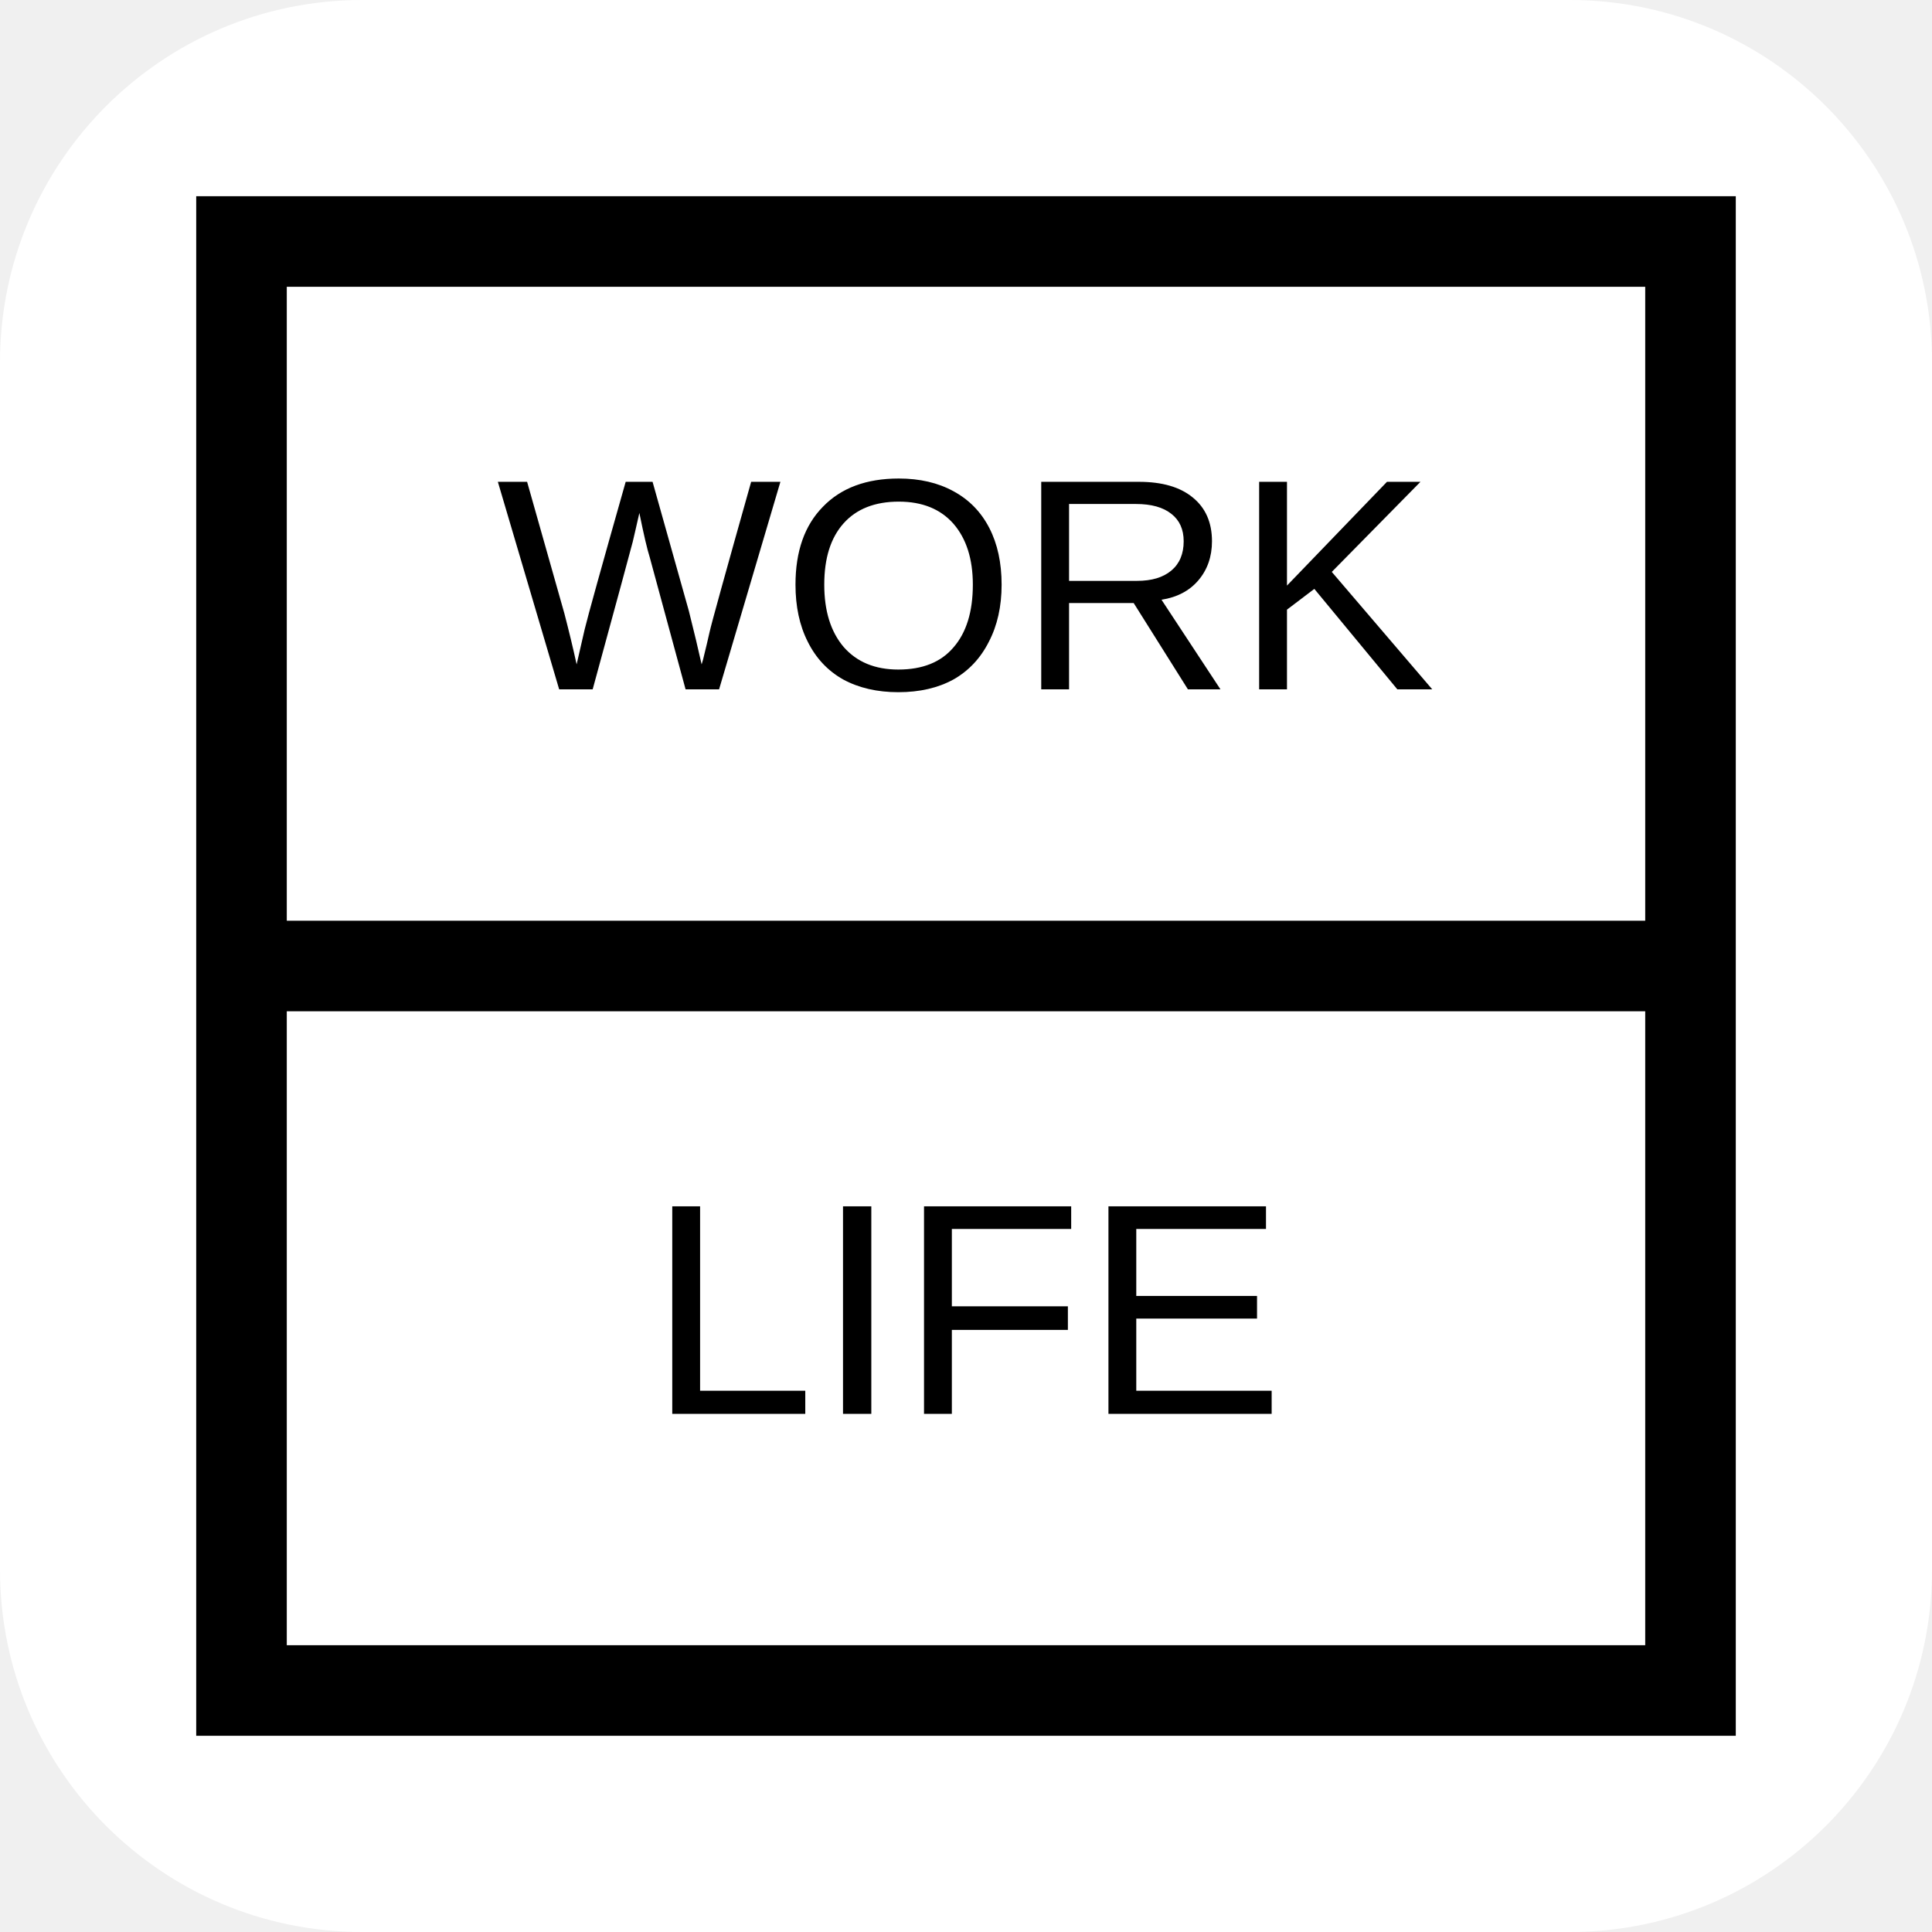
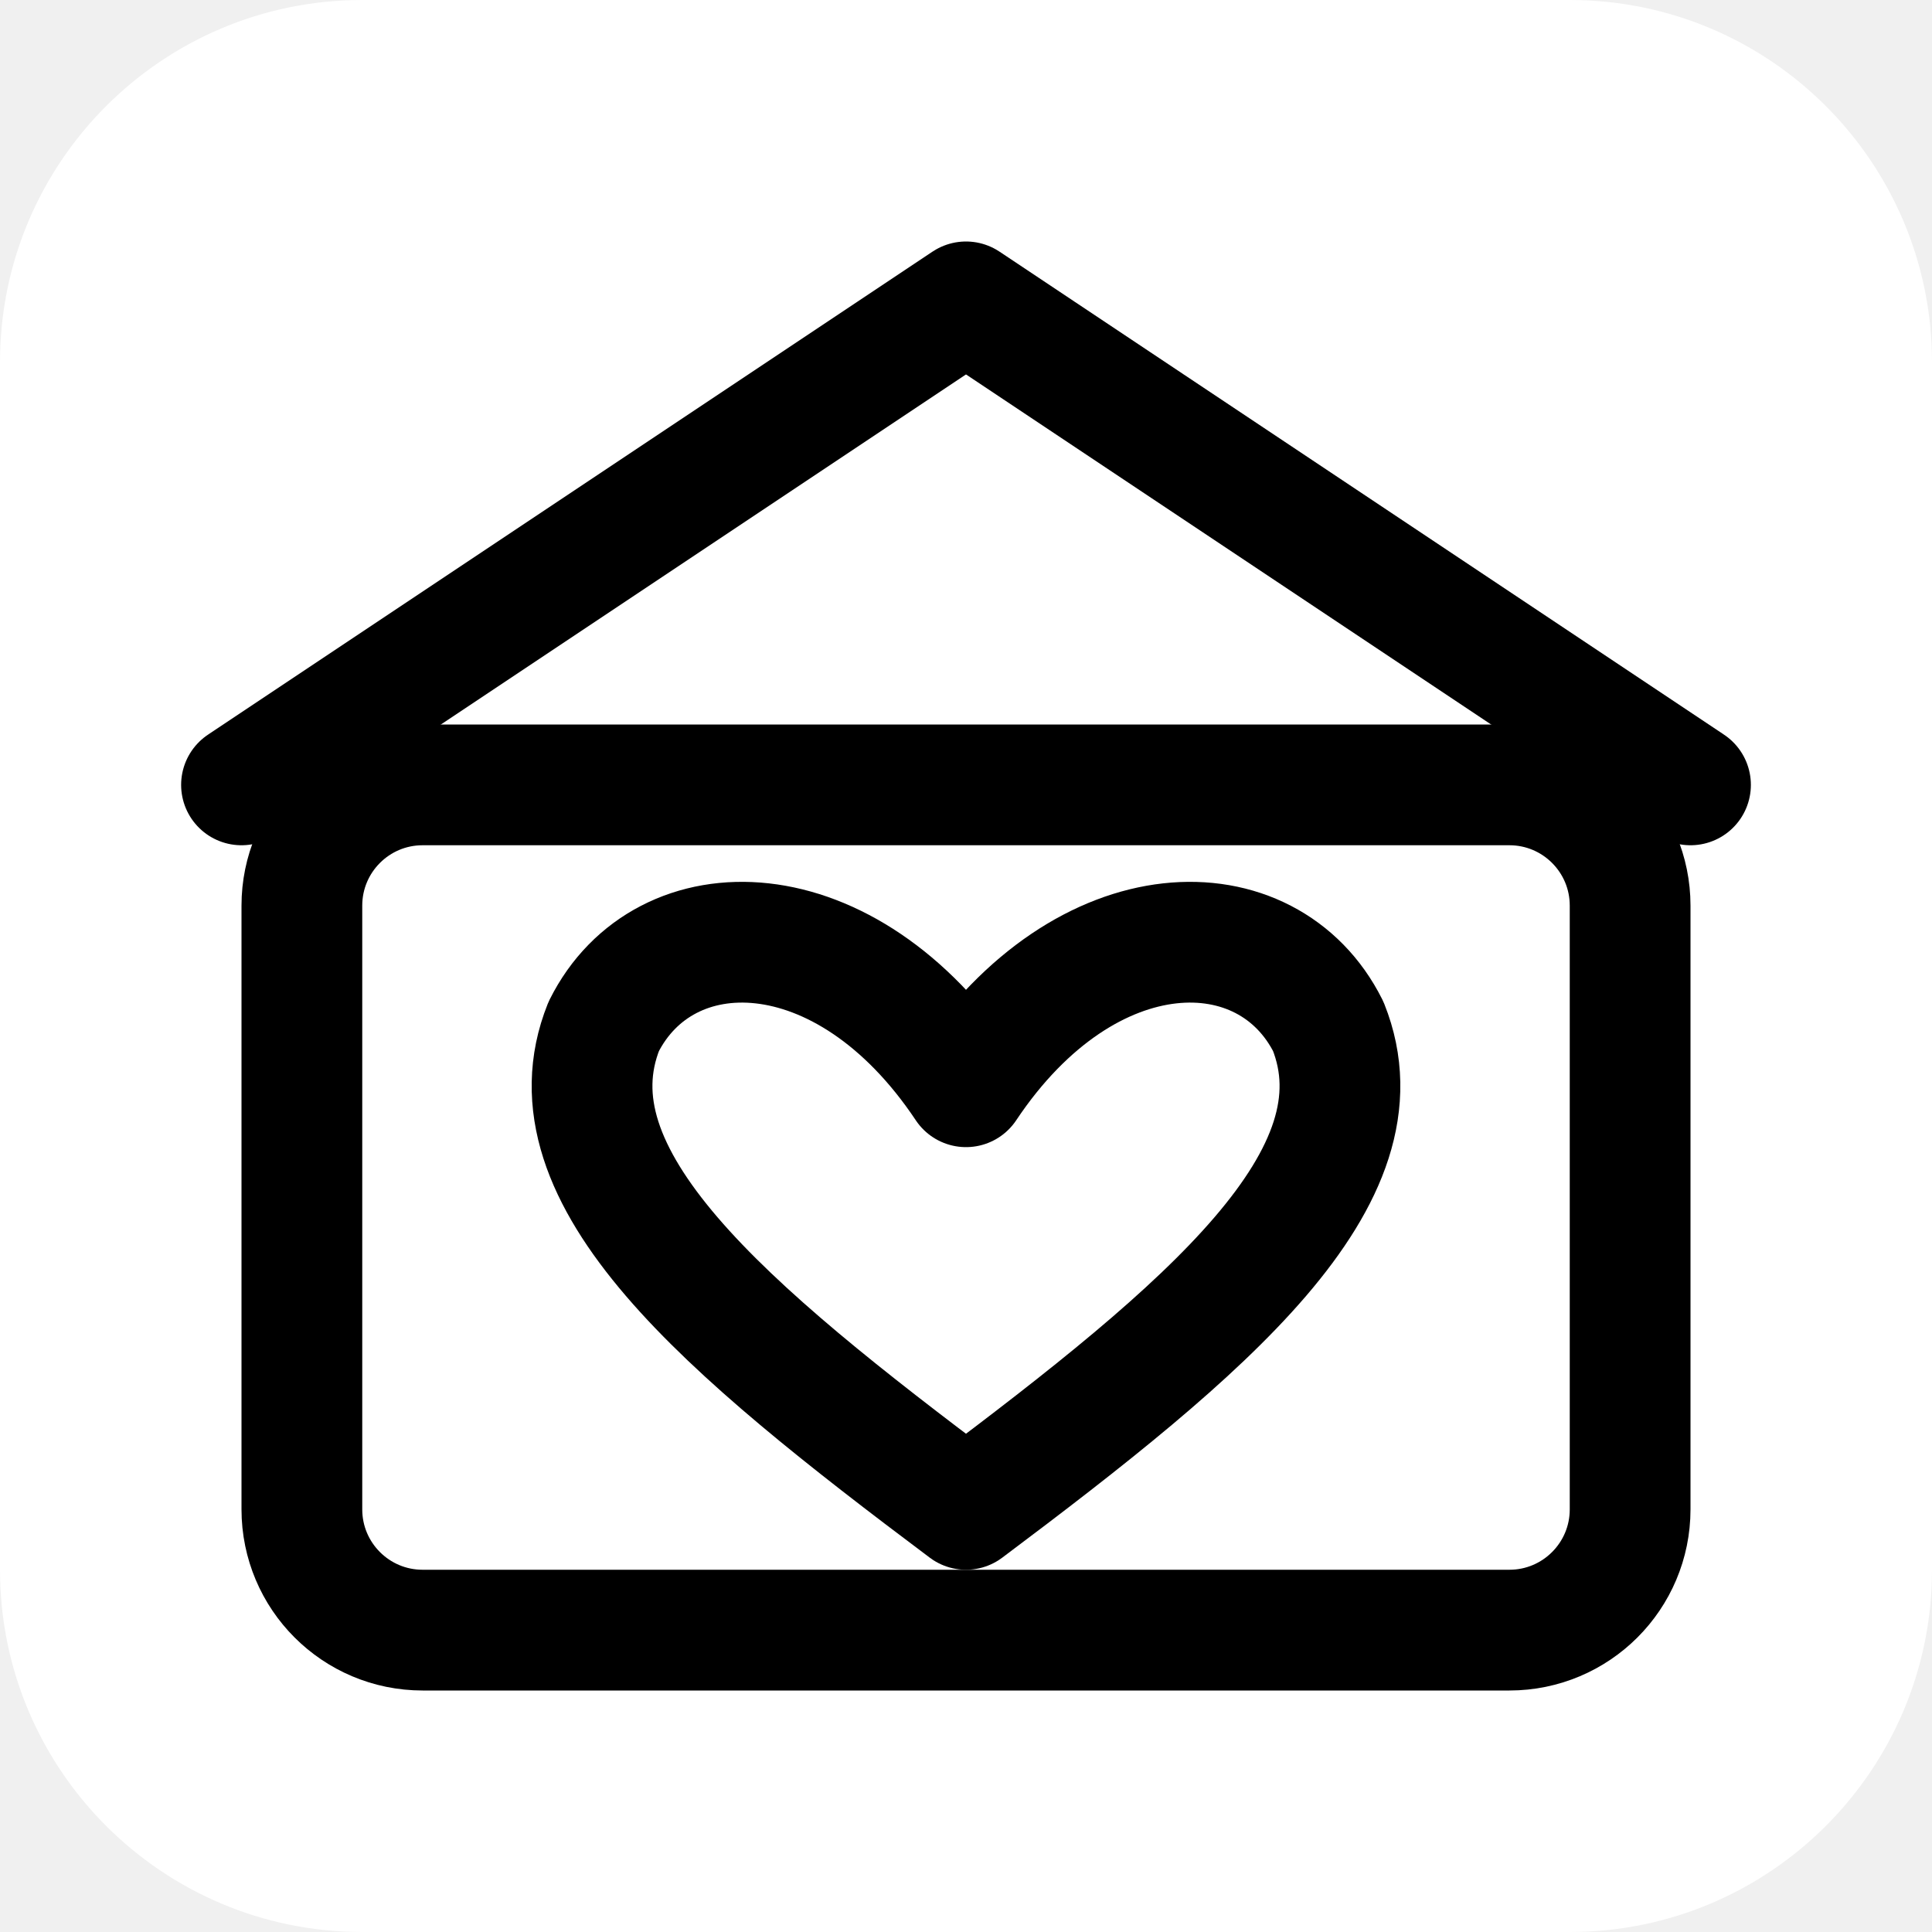
<svg xmlns="http://www.w3.org/2000/svg" viewBox="0 0 64 64">
  <rect width="64" height="64" rx="12" fill="#ffffff" />
-   <rect x="8" y="8" width="48" height="48" fill="#ffffff" stroke="#000000" stroke-width="3" />
-   <line x1="8" y1="32" x2="56" y2="32" stroke="#000000" stroke-width="3" />
-   <text x="32" y="20" text-anchor="middle" dominant-baseline="middle" font-family="Arial, Helvetica, sans-serif" font-size="10" fill="#000000">WORK</text>
-   <text x="32" y="44" text-anchor="middle" dominant-baseline="middle" font-family="Arial, Helvetica, sans-serif" font-size="10" fill="#000000">LIFE</text>
+   <path d="M8 26 L32 10 L56 26" fill="none" stroke="#000000" stroke-width="4" stroke-linejoin="round" stroke-linecap="round" />
+   <rect x="10" y="26" width="44" height="28" rx="4" fill="none" stroke="#000000" stroke-width="4" />
+   <path d="M32 50            C 24 44, 18 39, 20 34            C 22 30, 28 30, 32 36            C 36 30, 42 30, 44 34            C 46 39, 40 44, 32 50 Z" fill="none" stroke="#000000" stroke-width="4" stroke-linejoin="round" stroke-linecap="round" />
</svg>
